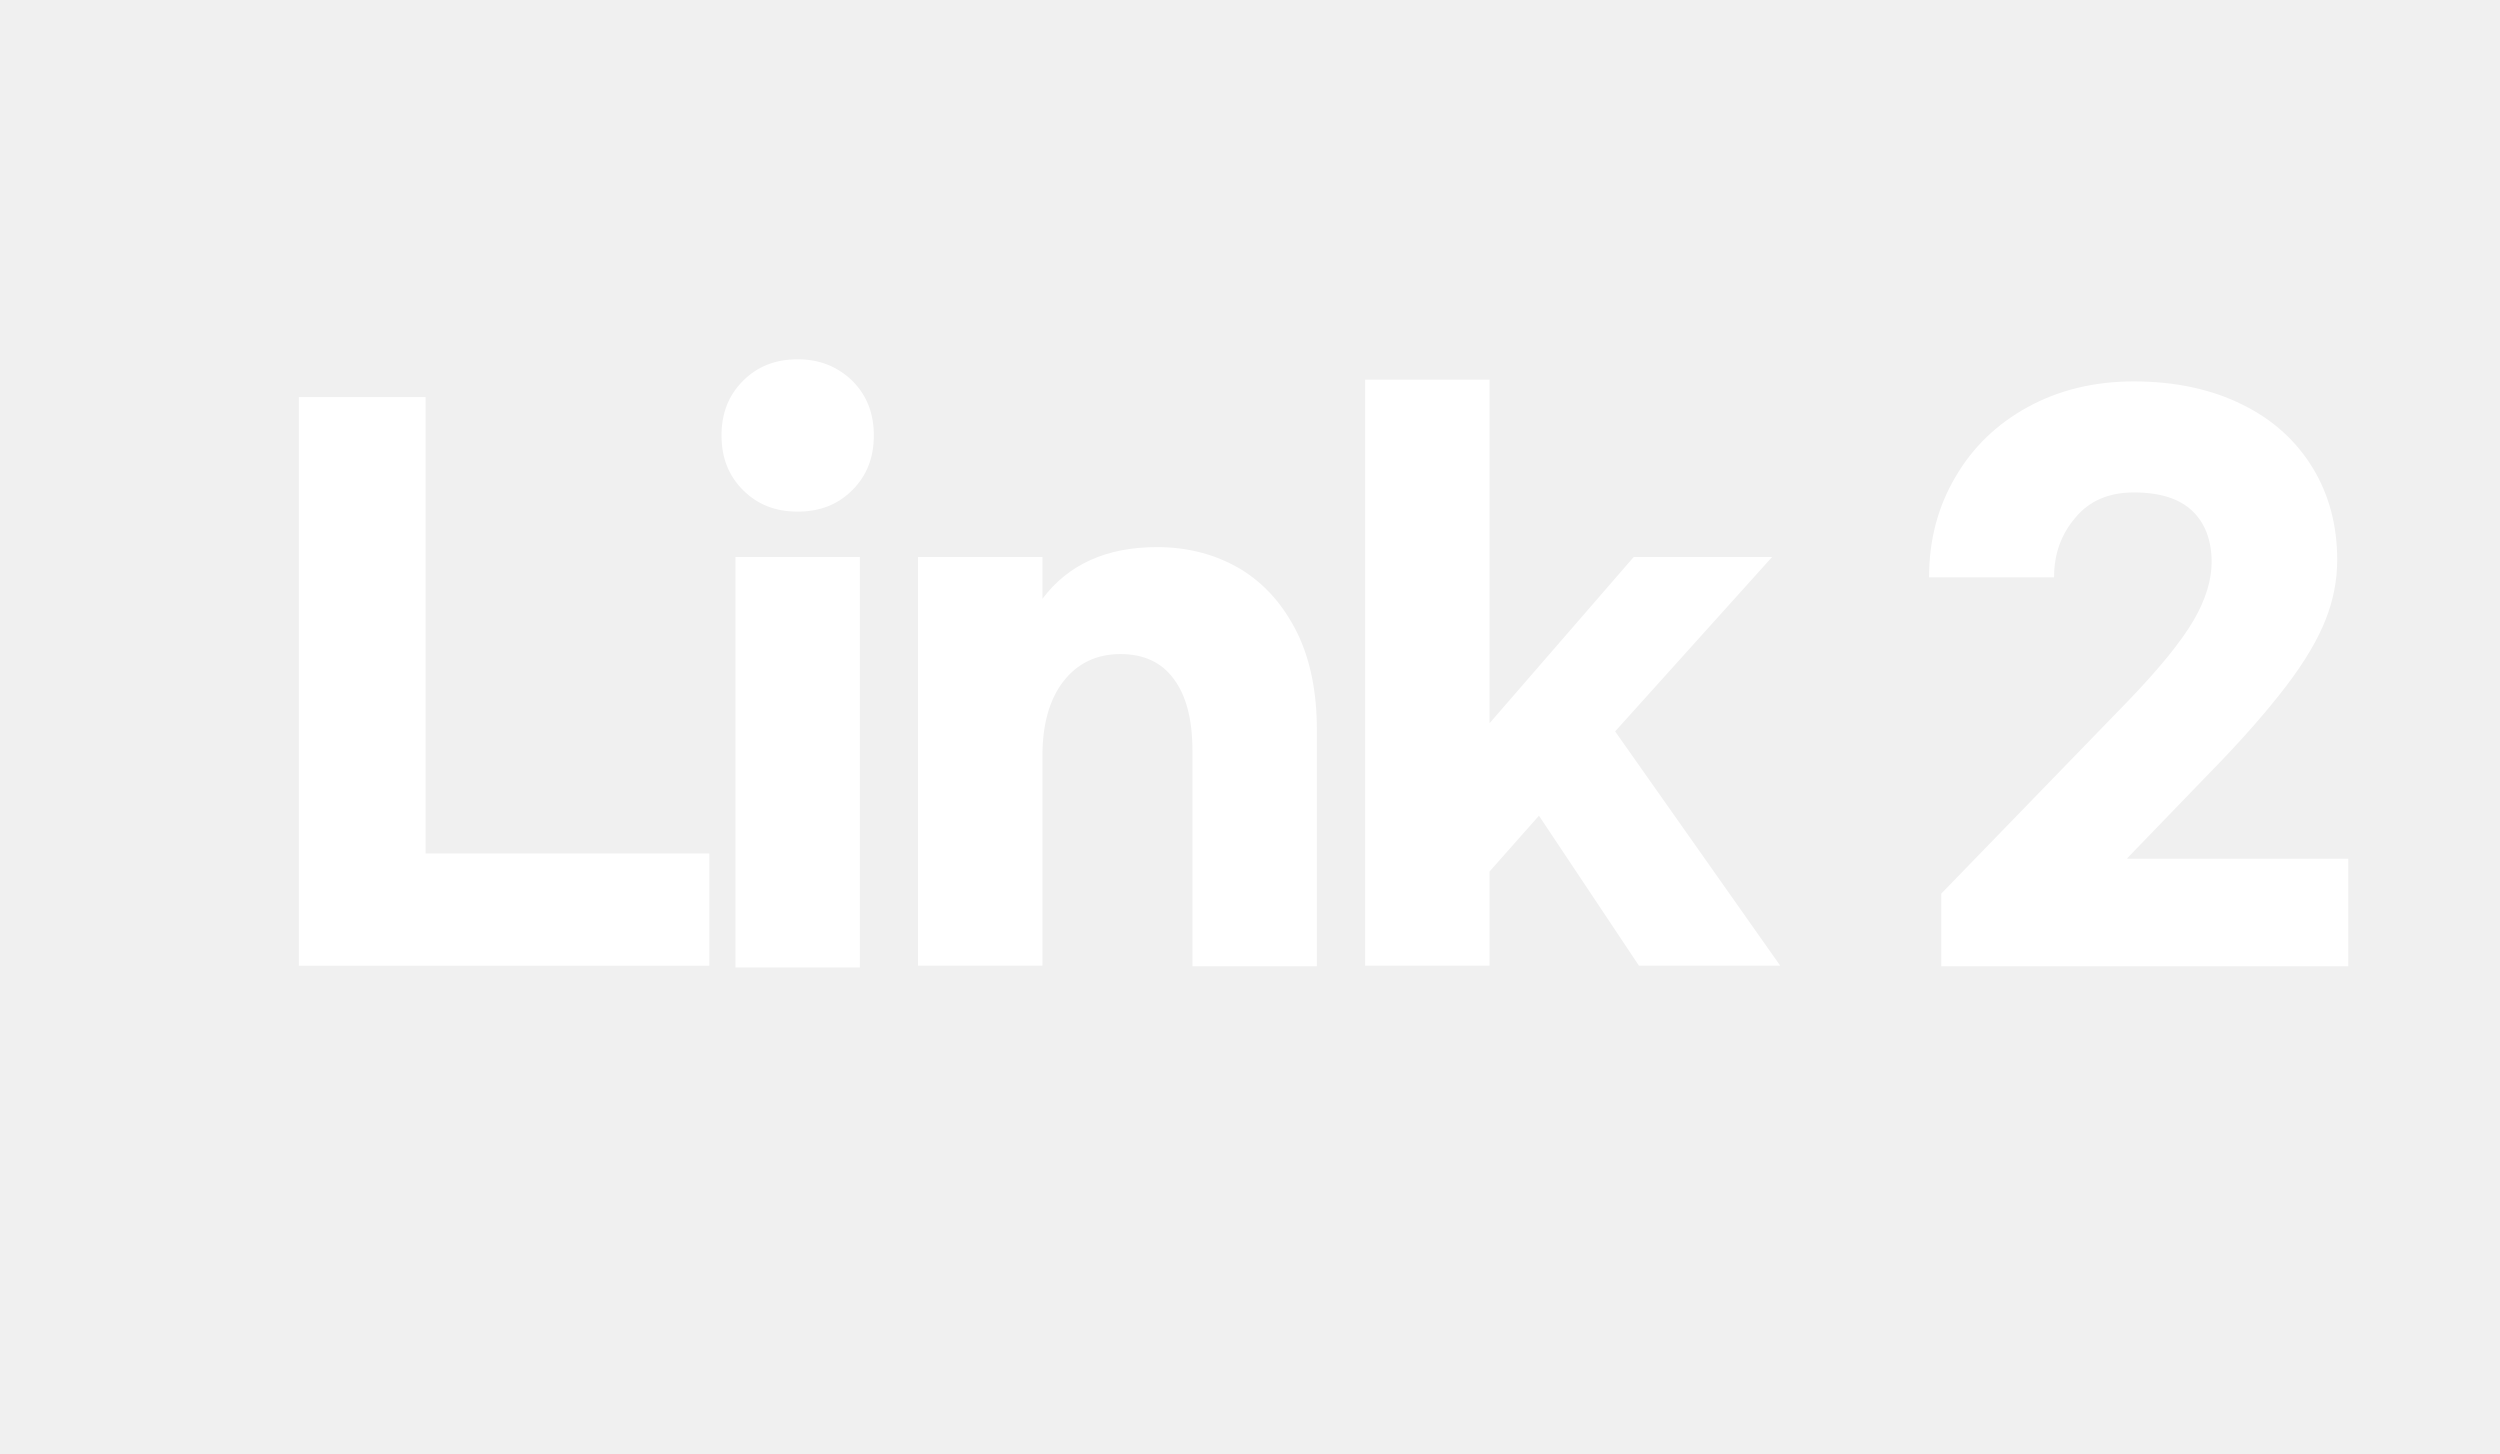
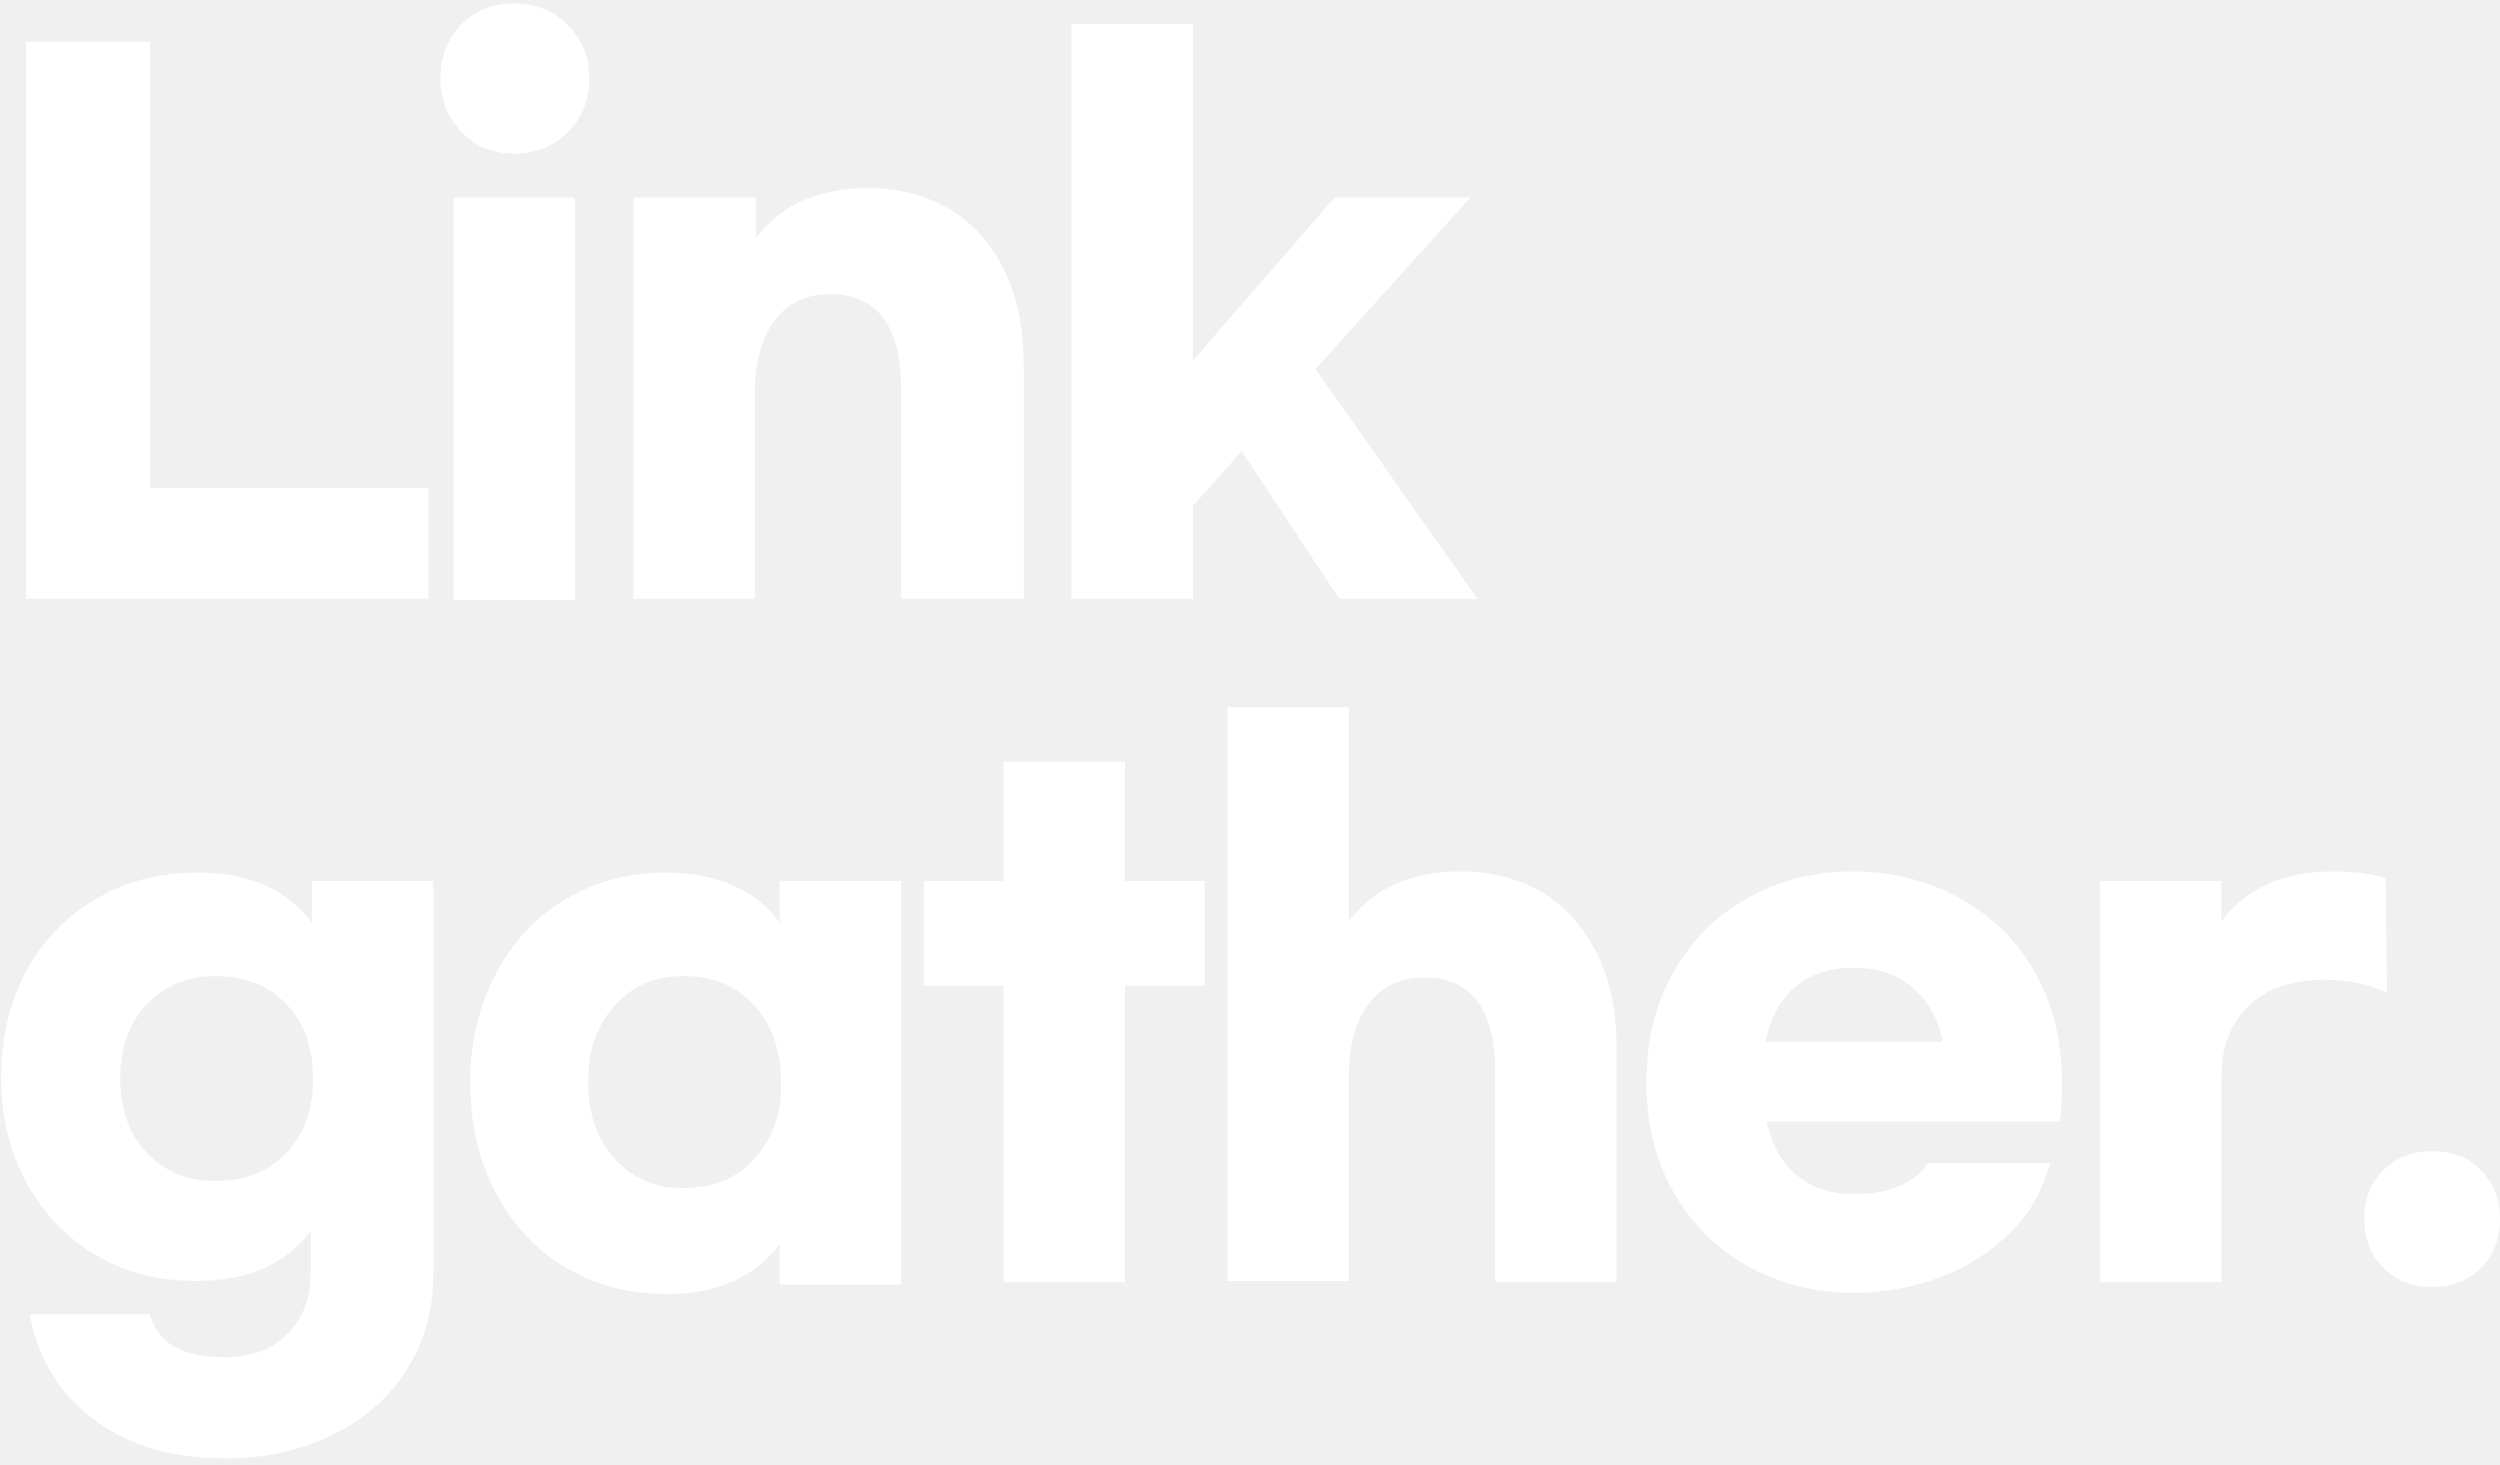
- <svg xmlns="http://www.w3.org/2000/svg" version="1.1" id="레이어_1" x="0px" y="0px" viewBox="0 0 430 250" style="enable-background:new 0 0 430 250;" xml:space="preserve">
+ <svg xmlns="http://www.w3.org/2000/svg" version="1.1" id="레이어_1" x="0px" y="0px" viewBox="0 0 210 123" style="enable-background:new 0 0 210 123;" xml:space="preserve">
  <style type="text/css">
	.st0{fill:#FFFFFF;}
</style>
  <g>
-     <polygon class="st0" points="73.2,68.3 51.4,68.3 51.4,166.1 122,166.1 122,146.8 73.2,146.8  " />
-     <rect x="126.5" y="95.8" class="st0" width="21.4" height="70.6" />
-     <path class="st0" d="M137.2,61.8c-3.8,0-6.9,1.2-9.4,3.7c-2.5,2.5-3.7,5.6-3.7,9.4c0,3.8,1.2,6.9,3.7,9.4c2.5,2.5,5.6,3.7,9.4,3.7   c3.8,0,6.9-1.2,9.4-3.7c2.5-2.5,3.7-5.6,3.7-9.4c0-3.8-1.2-6.9-3.7-9.4C144,63,140.9,61.8,137.2,61.8z" />
-     <path class="st0" d="M213.4,97.9c-4.2-2.5-9-3.8-14.4-3.8c-8.7,0-15.3,3-19.7,8.9v-7.2h-21.4v70.3h21.4V130c0-5.4,1.2-9.7,3.6-12.8   c2.4-3.1,5.7-4.7,9.8-4.7c4,0,7.1,1.4,9.2,4.3c2.1,2.8,3.2,6.9,3.2,12.3v37.1h21.4v-40.7c0-6.4-1.1-12-3.4-16.7   C220.7,104,217.5,100.4,213.4,97.9z" />
-     <polygon class="st0" points="304.8,95.8 281,95.8 256.2,124.4 256.2,65.3 234.8,65.3 234.8,166.1 256.2,166.1 256.2,149.9    264.7,140.3 281.9,166.1 306.2,166.1 277.8,125.8  " />
-     <path class="st0" d="M365.9,147.6l14-14.5c5.8-5.9,10.2-11,13.4-15.2c3.2-4.2,5.4-8,6.7-11.3c1.3-3.3,2-6.7,2-10.3   c0-5.9-1.4-11.2-4.2-15.8c-2.8-4.6-6.8-8.3-12.1-10.9c-5.2-2.6-11.5-4-18.7-4c-6.8,0-12.9,1.5-18.2,4.4c-5.3,2.9-9.5,6.9-12.5,12.1   c-3,5.1-4.5,10.8-4.5,17.2h21.5c0-4,1.2-7.4,3.7-10.3c2.4-2.9,5.8-4.3,10-4.3c4.6,0,7.9,1.1,10.1,3.2c2.2,2.1,3.3,5.1,3.3,8.8   c0,3-1,6.4-3.1,10c-2.1,3.6-5.9,8.3-11.4,14l-32,33v12.5h70v-18.5H365.9z" />
+     <polygon class="st0" points="36,41 12.6,41 12.6,3.5 2.2,3.5 2.2,50.3 36,50.3  " />
+     <rect x="38.1" y="16.6" class="st0" width="10.2" height="33.8" />
+     <path class="st0" d="M43.2,12.9c1.8,0,3.3-0.6,4.5-1.8c1.2-1.2,1.8-2.7,1.8-4.5c0-1.8-0.6-3.3-1.8-4.5c-1.2-1.2-2.7-1.8-4.5-1.8   c-1.8,0-3.3,0.6-4.5,1.8C37.6,3.3,37,4.8,37,6.6c0,1.8,0.6,3.3,1.8,4.5C39.9,12.3,41.4,12.9,43.2,12.9z" />
+     <path class="st0" d="M86,50.3V30.8c0-3.1-0.5-5.7-1.6-8c-1.1-2.3-2.6-4-4.6-5.2c-2-1.2-4.3-1.8-6.9-1.8c-4.2,0-7.3,1.4-9.4,4.2   v-3.4H53.2v33.7h10.2V33c0-2.6,0.6-4.7,1.7-6.1c1.1-1.5,2.7-2.2,4.7-2.2c1.9,0,3.4,0.7,4.4,2c1,1.4,1.5,3.3,1.5,5.9v17.7H86z" />
+     <polygon class="st0" points="100.2,42.5 104.3,37.9 112.5,50.3 124.1,50.3 110.5,31 123.5,16.6 112.1,16.6 100.2,30.3 100.2,2    90,2 90,50.3 100.2,50.3  " />
+     <path class="st0" d="M26.2,77.5c-2.1-2.8-5.3-4.2-9.6-4.2c-3.2,0-6,0.7-8.5,2.2C5.5,77,3.6,79,2.2,81.6c-1.4,2.6-2.1,5.6-2.1,8.9   c0,3.3,0.7,6.2,2.1,8.8c1.4,2.6,3.3,4.6,5.8,6.1c2.5,1.5,5.3,2.2,8.5,2.2c4.3,0,7.5-1.4,9.6-4.2v3.6c0,2.1-0.7,3.8-2,5.1   c-1.3,1.3-3,1.9-5.2,1.9c-3.6,0-5.7-1.2-6.3-3.6H2.5c0.4,2.3,1.3,4.3,2.6,6.1c1.4,1.8,3.2,3.3,5.6,4.4c2.4,1.1,5.1,1.6,8.4,1.6   c3.3,0,6.3-0.7,8.9-2c2.6-1.3,4.7-3.1,6.2-5.5c1.5-2.4,2.2-5,2.2-8V74H26.2V77.5z M24.1,96.8c-1.5,1.6-3.5,2.4-6,2.4   c-2.4,0-4.3-0.8-5.8-2.4c-1.5-1.6-2.2-3.7-2.2-6.2c0-2.5,0.7-4.6,2.2-6.2c1.5-1.6,3.4-2.4,5.8-2.4c2.5,0,4.5,0.8,6,2.4   c1.5,1.6,2.2,3.7,2.2,6.2C26.3,93.1,25.6,95.2,24.1,96.8z" />
+     <path class="st0" d="M65.5,77.5c-2.1-2.8-5.3-4.2-9.6-4.2c-3.2,0-6,0.8-8.5,2.3c-2.5,1.5-4.4,3.6-5.8,6.3c-1.4,2.7-2.1,5.7-2.1,9.1   c0,3.4,0.7,6.4,2.1,9.1c1.4,2.7,3.3,4.8,5.8,6.3c2.5,1.5,5.3,2.3,8.5,2.3c4.3,0,7.5-1.4,9.6-4.2v3.4h10.2V74H65.5V77.5z M63.4,97.3   c-1.5,1.7-3.5,2.5-6,2.5c-2.4,0-4.3-0.8-5.8-2.5c-1.5-1.7-2.2-3.8-2.2-6.4c0-2.6,0.7-4.7,2.2-6.4c1.5-1.7,3.4-2.5,5.8-2.5   c2.5,0,4.5,0.8,6,2.5c1.5,1.7,2.2,3.8,2.2,6.4C65.7,93.5,64.9,95.6,63.4,97.3z" />
+     <polygon class="st0" points="94.5,64 84.3,64 84.3,74 77.6,74 77.6,82.8 84.3,82.8 84.3,107.7 94.5,107.7 94.5,82.8 101.2,82.8    101.2,74 94.5,74  " />
+     <path class="st0" d="M129.6,75c-2-1.2-4.3-1.8-6.9-1.8c-4.2,0-7.3,1.4-9.4,4.2v-18h-10.2v48.2h10.2V90.4c0-2.6,0.6-4.7,1.7-6.1   c1.1-1.5,2.7-2.2,4.7-2.2c1.9,0,3.4,0.7,4.4,2c1,1.4,1.5,3.3,1.5,5.9v17.7h10.2V88.2c0-3.1-0.5-5.7-1.6-8   C133.1,78,131.6,76.2,129.6,75z" />
+     <path class="st0" d="M164.7,75.5c-2.7-1.5-5.7-2.3-9-2.3c-3.4,0-6.4,0.8-9,2.3c-2.7,1.5-4.7,3.6-6.2,6.3c-1.5,2.7-2.2,5.7-2.2,9.1   c0,3.4,0.7,6.4,2.2,9.1c1.5,2.7,3.6,4.8,6.2,6.3c2.7,1.5,5.7,2.3,9,2.3c2.7,0,5.2-0.5,7.5-1.4c2.3-0.9,4.2-2.2,5.8-3.8   c1.6-1.6,2.6-3.5,3.2-5.7h-10.3c-0.4,0.8-1.2,1.4-2.3,1.9c-1.1,0.5-2.4,0.7-3.9,0.7c-1.9,0-3.5-0.5-4.8-1.6   c-1.3-1.1-2.1-2.6-2.5-4.5H173c0.2-1.1,0.2-2.2,0.2-3.3c0-3.4-0.7-6.4-2.2-9.1C169.5,79.1,167.4,77,164.7,75.5z M148.3,87.5   c0.4-2,1.3-3.6,2.5-4.6c1.3-1.1,2.9-1.6,4.9-1.6c2,0,3.6,0.5,4.9,1.6c1.3,1.1,2.2,2.6,2.6,4.6H148.3z" />
+     <path class="st0" d="M200.4,73.8c-1.1-0.4-2.6-0.6-4.4-0.6c-4.2,0-7.3,1.4-9.4,4.2V74h-10.2v33.7h10.2V90.5c0-2.6,0.8-4.6,2.3-6   c1.5-1.5,3.7-2.2,6.4-2.2c2,0,3.8,0.4,5.2,1.1L200.4,73.8z" />
+     <path class="st0" d="M208.4,98.3c-1.1-1.1-2.4-1.6-4.1-1.6c-1.6,0-3,0.5-4.1,1.6c-1.1,1.1-1.6,2.5-1.6,4.1c0,1.6,0.5,3,1.6,4.1   c1.1,1.1,2.5,1.6,4.1,1.6c1.6,0,3-0.5,4.1-1.6c1.1-1.1,1.6-2.5,1.6-4.1C210,100.8,209.5,99.4,208.4,98.3z" />
  </g>
</svg>
